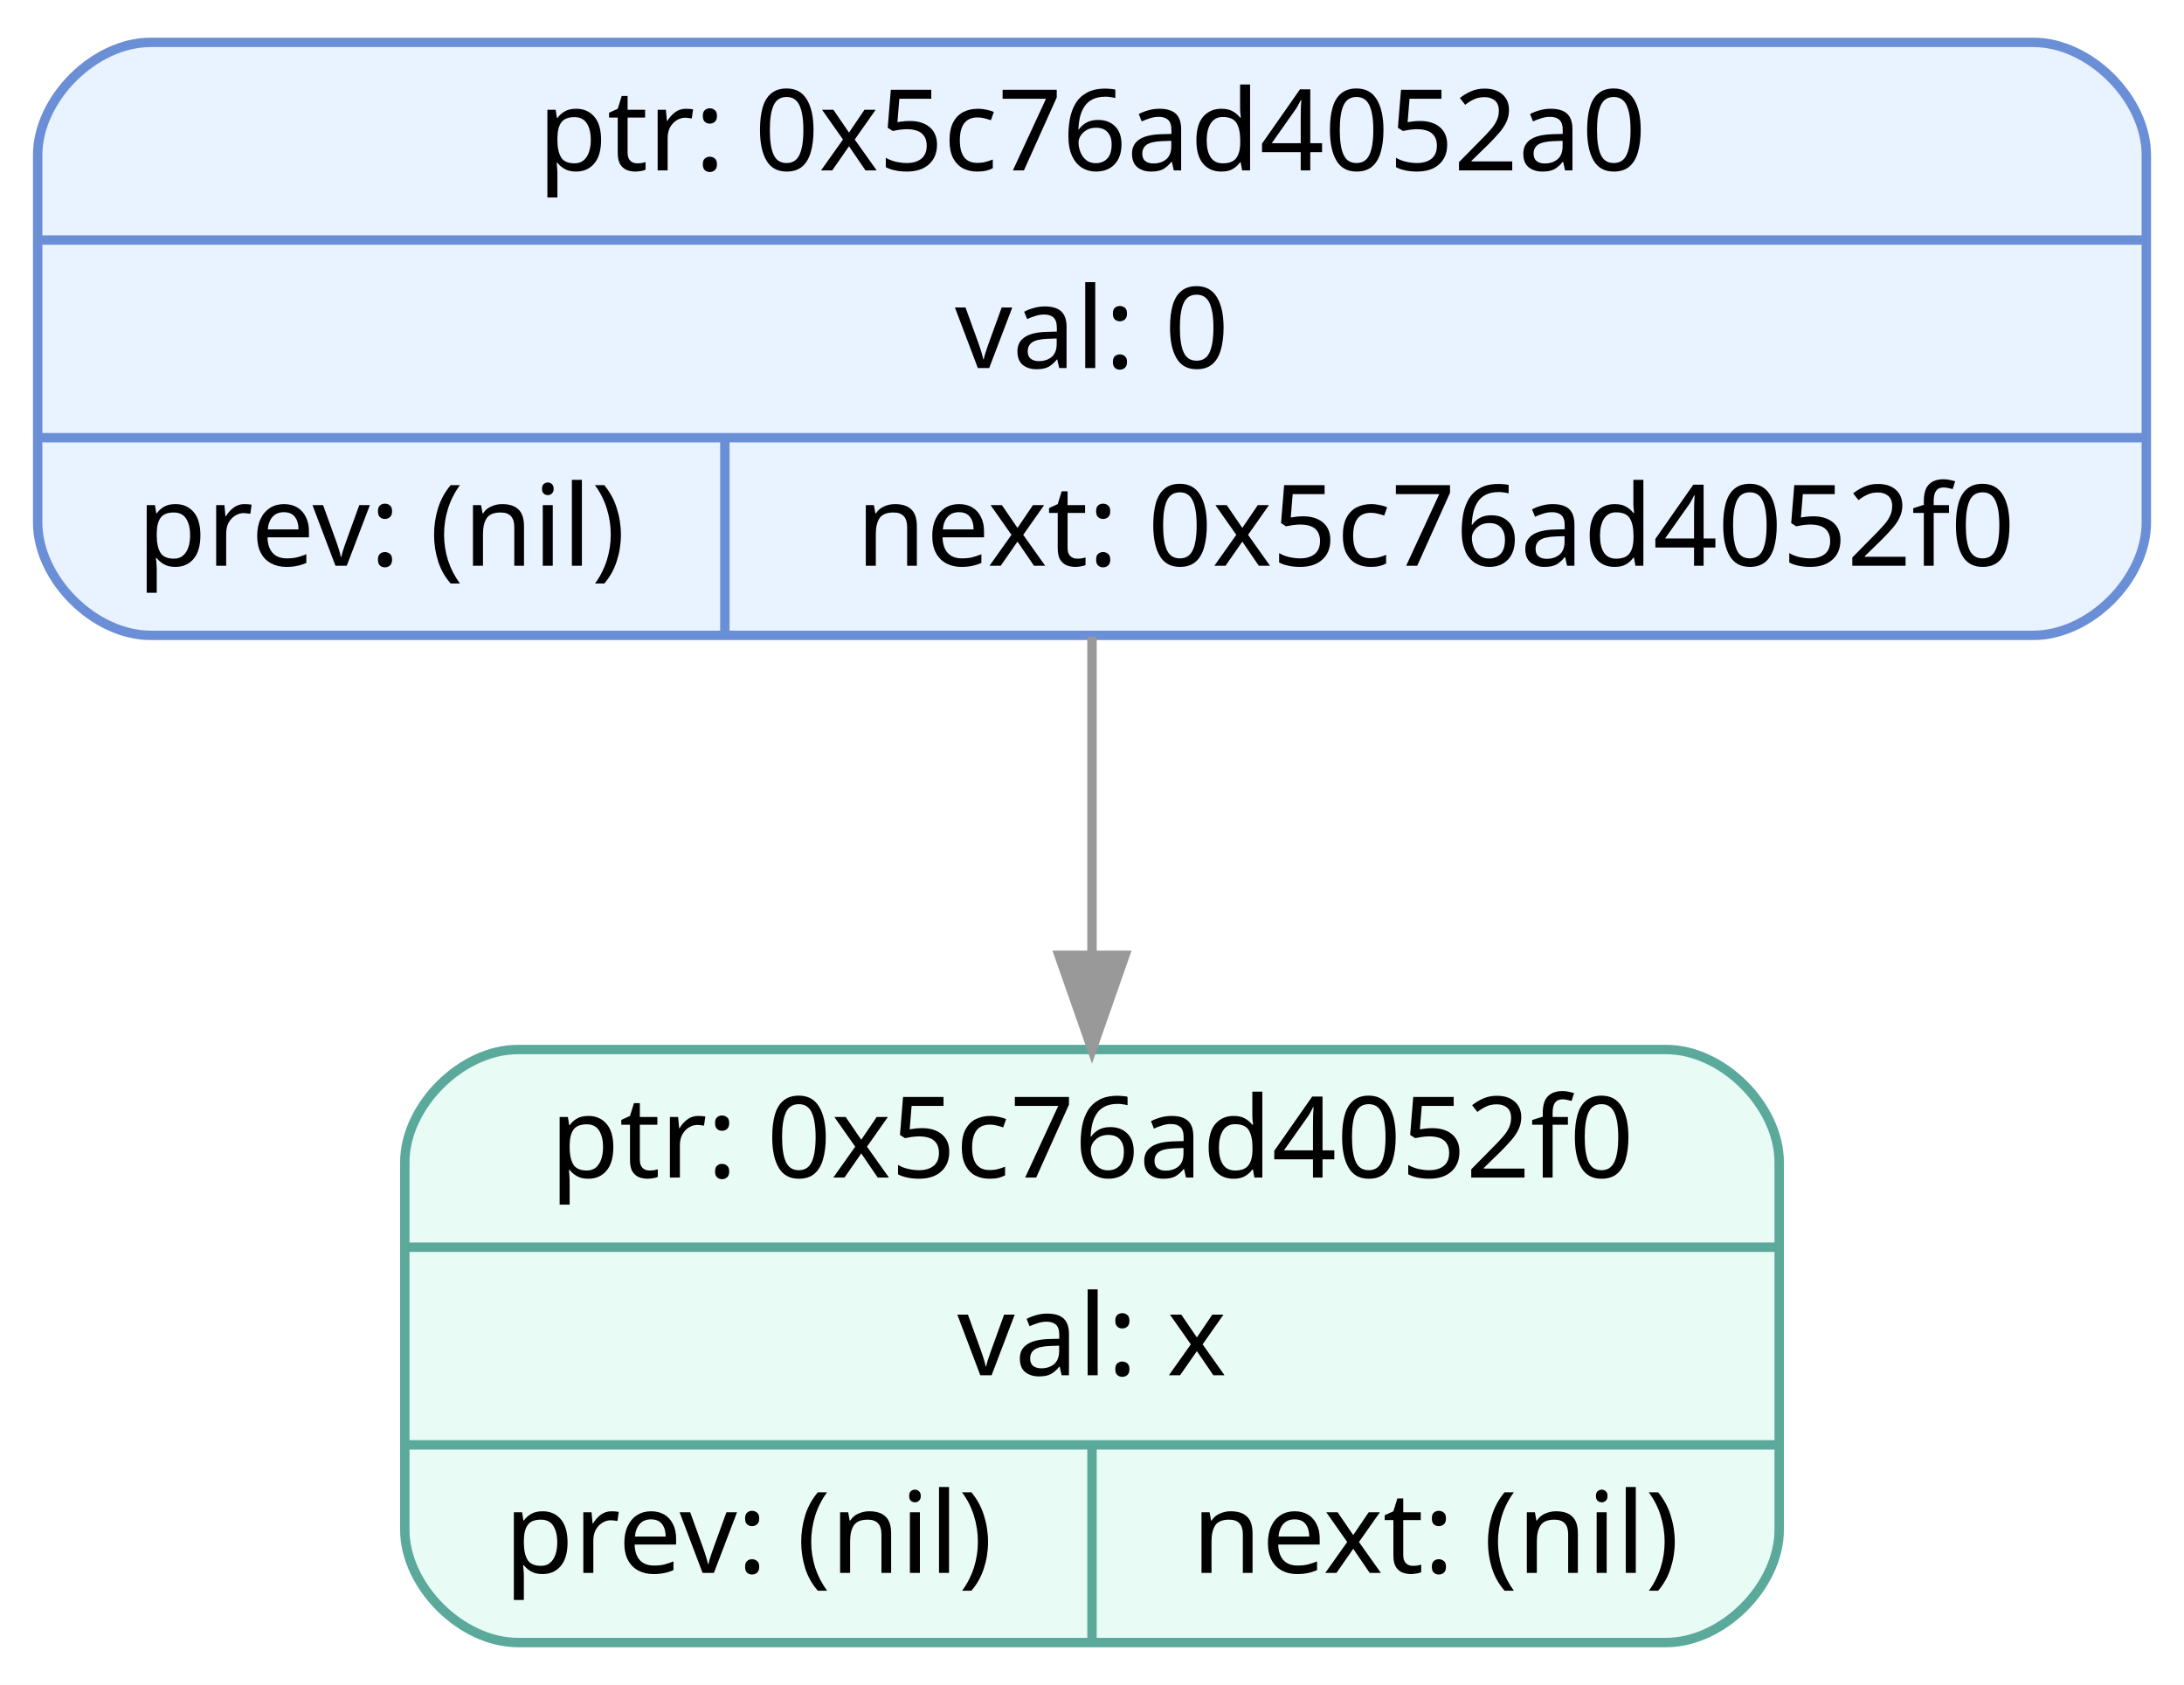
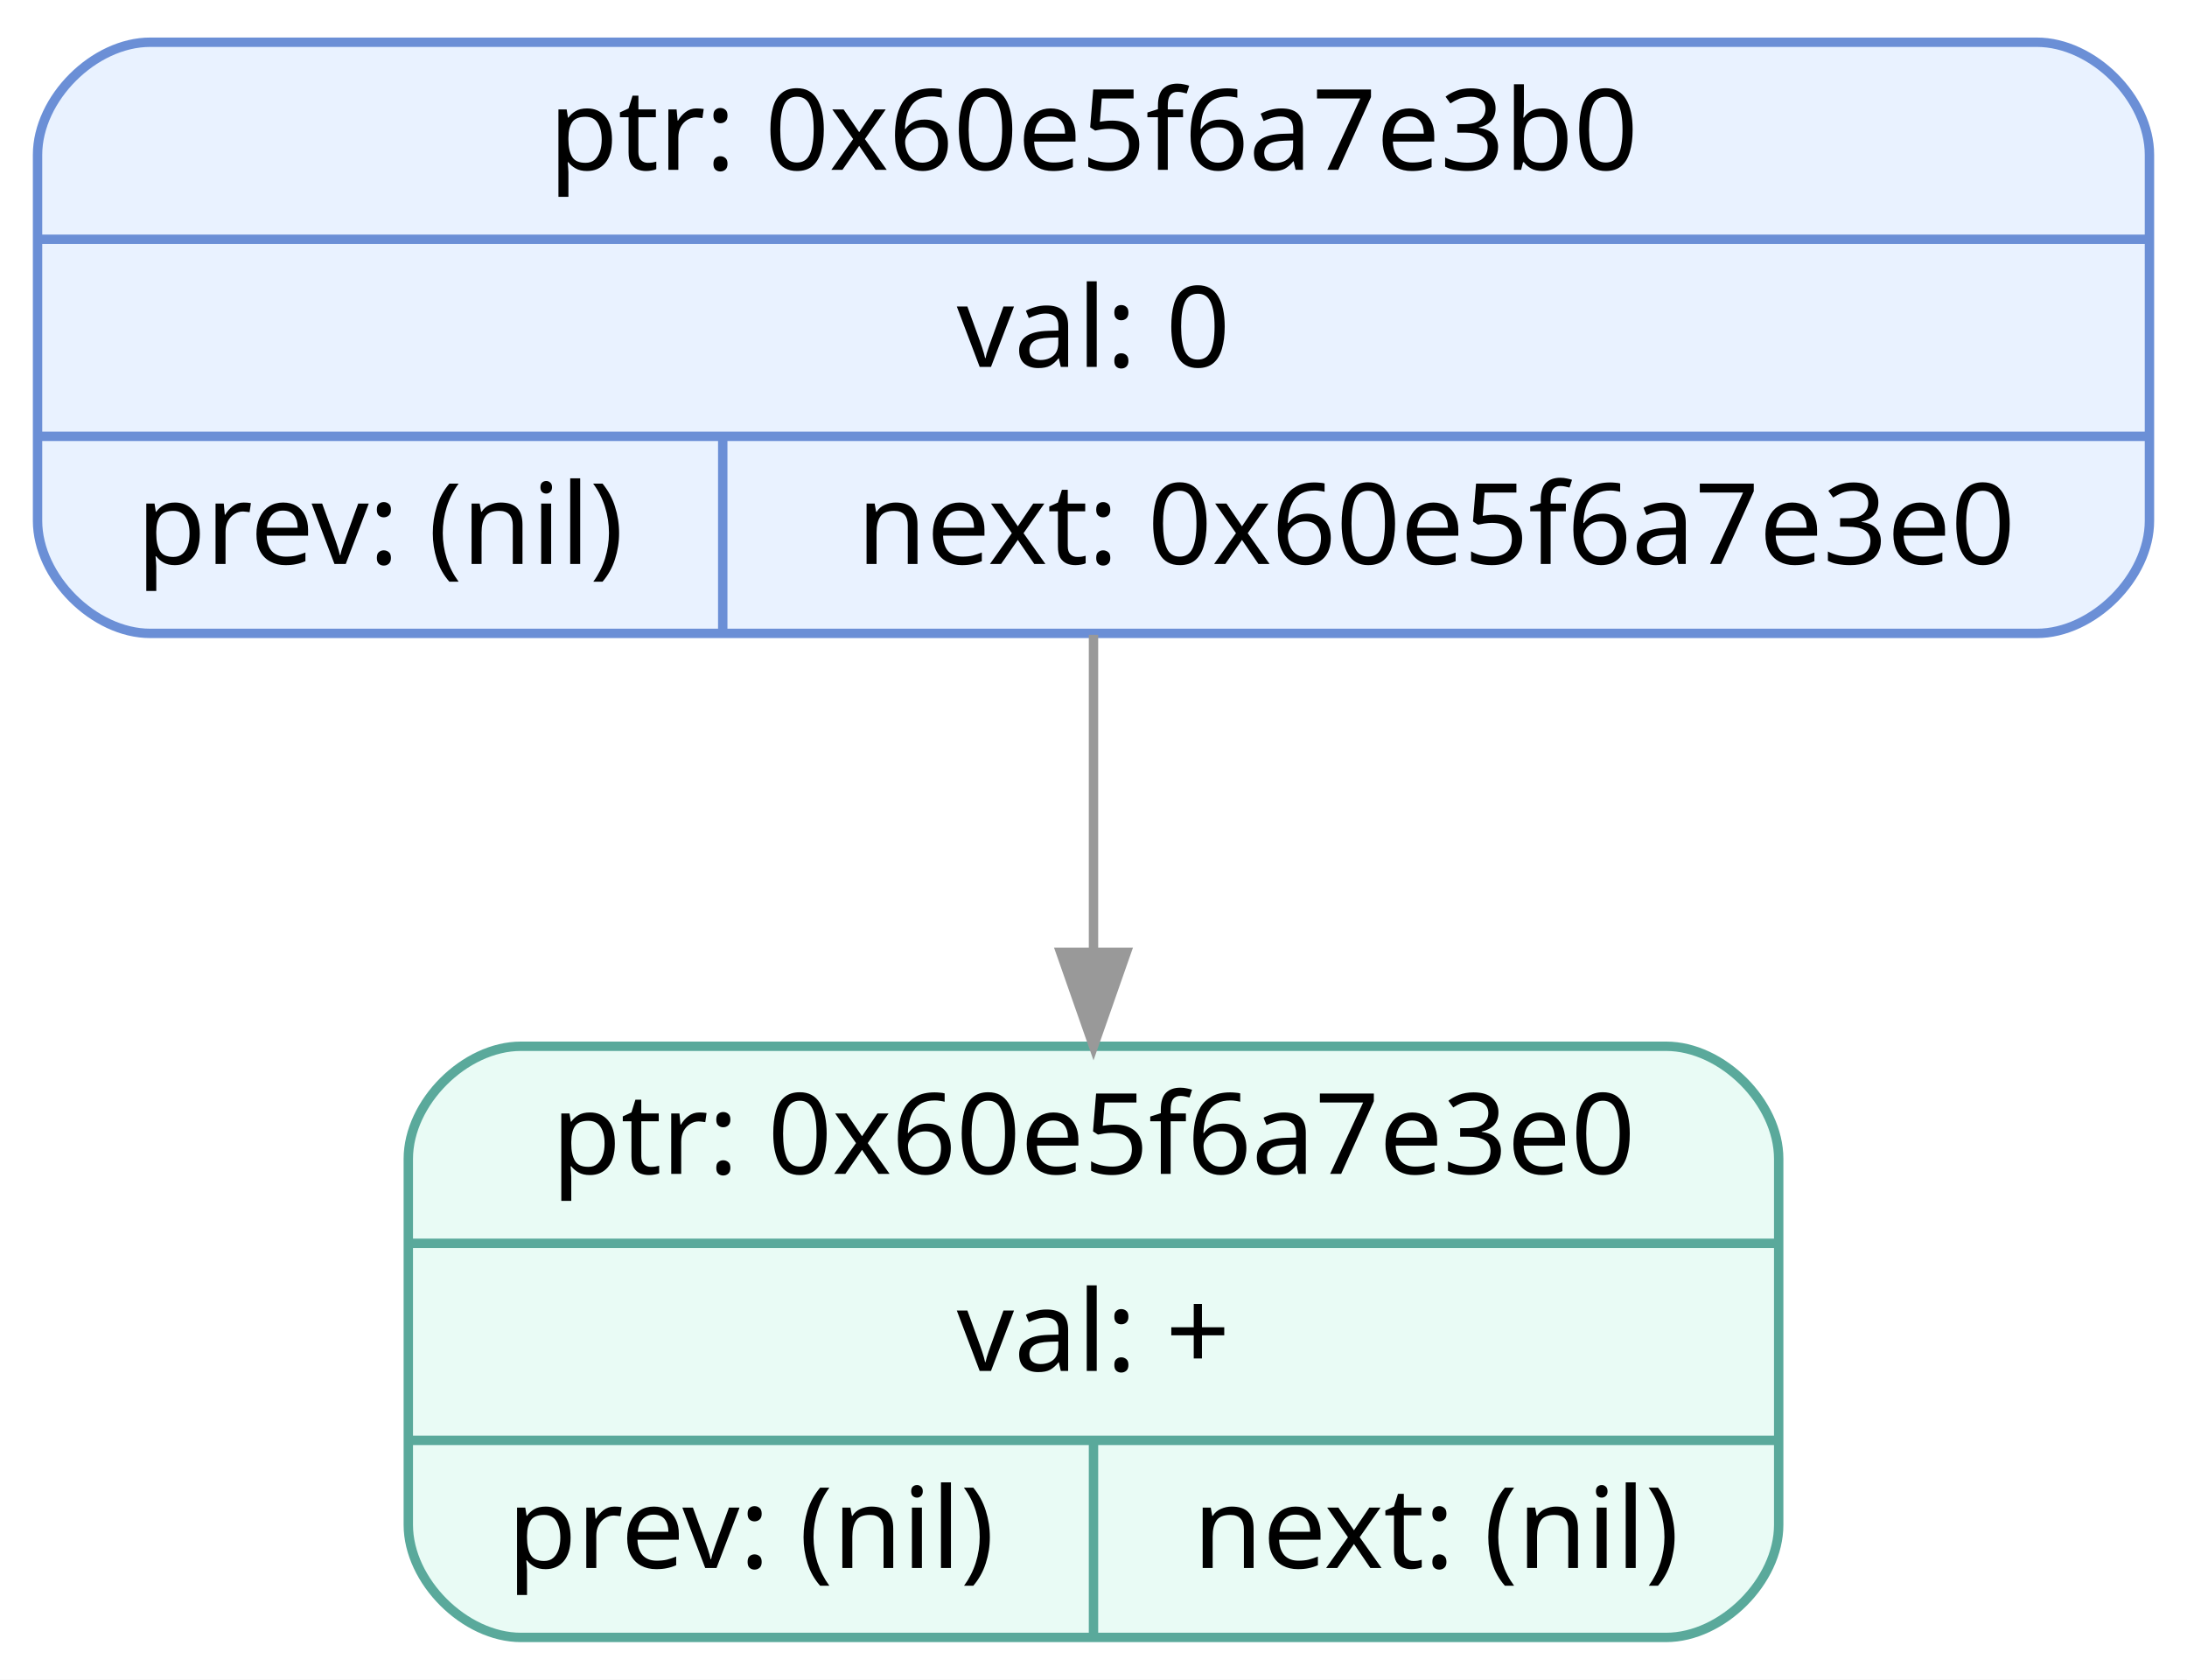
- <svg xmlns="http://www.w3.org/2000/svg" width="232pt" height="179pt" viewBox="0.00 0.00 232.00 179.00">
+ <svg xmlns="http://www.w3.org/2000/svg" width="233pt" height="179pt" viewBox="0.00 0.00 233.00 179.00">
  <g id="graph0" class="graph" transform="scale(1 1) rotate(0) translate(4 175)">
-     <polygon fill="white" stroke="transparent" points="-4,4 -4,-175 228,-175 228,4 -4,4" />
+     <polygon fill="white" stroke="transparent" points="-4,4 -4,-175 229,-175 229,4 -4,4" />
    <g id="node1" class="node">
-       <path fill="#e9f2ff" stroke="#6b8fd6" d="M12,-107.5C12,-107.5 212,-107.5 212,-107.5 218,-107.5 224,-113.5 224,-119.5 224,-119.5 224,-158.5 224,-158.5 224,-164.5 218,-170.5 212,-170.5 212,-170.5 12,-170.5 12,-170.5 6,-170.5 0,-164.5 0,-158.5 0,-158.5 0,-119.5 0,-119.5 0,-113.5 6,-107.5 12,-107.5" />
-       <text text-anchor="middle" x="112" y="-156.9" font-family="Fira Mono" font-size="12.00">ptr: 0x5c76ad4052a0</text>
-       <polyline fill="none" stroke="#6b8fd6" points="0,-149.5 224,-149.5 " />
-       <text text-anchor="middle" x="112" y="-135.9" font-family="Fira Mono" font-size="12.00">val: 0</text>
-       <polyline fill="none" stroke="#6b8fd6" points="0,-128.5 224,-128.5 " />
+       <path fill="#e9f2ff" stroke="#6b8fd6" d="M12,-107.5C12,-107.5 213,-107.5 213,-107.5 219,-107.5 225,-113.5 225,-119.5 225,-119.5 225,-158.5 225,-158.5 225,-164.5 219,-170.5 213,-170.5 213,-170.5 12,-170.5 12,-170.5 6,-170.5 0,-164.5 0,-158.5 0,-158.5 0,-119.5 0,-119.5 0,-113.5 6,-107.5 12,-107.5" />
+       <text text-anchor="middle" x="112.5" y="-156.9" font-family="Fira Mono" font-size="12.00">ptr: 0x60e5f6a7e3b0</text>
+       <polyline fill="none" stroke="#6b8fd6" points="0,-149.5 225,-149.5 " />
+       <text text-anchor="middle" x="112.5" y="-135.9" font-family="Fira Mono" font-size="12.00">val: 0</text>
+       <polyline fill="none" stroke="#6b8fd6" points="0,-128.5 225,-128.5 " />
      <text text-anchor="middle" x="36.5" y="-114.9" font-family="Fira Mono" font-size="12.00">prev: (nil)</text>
      <polyline fill="none" stroke="#6b8fd6" points="73,-107.5 73,-128.5 " />
-       <text text-anchor="middle" x="148.5" y="-114.9" font-family="Fira Mono" font-size="12.00">next: 0x5c76ad4052f0</text>
+       <text text-anchor="middle" x="149" y="-114.9" font-family="Fira Mono" font-size="12.00">next: 0x60e5f6a7e3e0</text>
    </g>
    <g id="node2" class="node">
-       <path fill="#e9fbf5" stroke="#5aa99b" d="M51,-0.5C51,-0.5 173,-0.5 173,-0.5 179,-0.5 185,-6.5 185,-12.5 185,-12.5 185,-51.5 185,-51.5 185,-57.5 179,-63.5 173,-63.5 173,-63.5 51,-63.5 51,-63.5 45,-63.5 39,-57.5 39,-51.5 39,-51.5 39,-12.5 39,-12.5 39,-6.5 45,-0.5 51,-0.5" />
-       <text text-anchor="middle" x="112" y="-49.9" font-family="Fira Mono" font-size="12.00">ptr: 0x5c76ad4052f0</text>
-       <polyline fill="none" stroke="#5aa99b" points="39,-42.5 185,-42.5 " />
-       <text text-anchor="middle" x="112" y="-28.9" font-family="Fira Mono" font-size="12.00">val: x</text>
-       <polyline fill="none" stroke="#5aa99b" points="39,-21.5 185,-21.5 " />
-       <text text-anchor="middle" x="75.5" y="-7.9" font-family="Fira Mono" font-size="12.00">prev: (nil)</text>
-       <polyline fill="none" stroke="#5aa99b" points="112,-0.5 112,-21.5 " />
-       <text text-anchor="middle" x="148.5" y="-7.9" font-family="Fira Mono" font-size="12.00">next: (nil)</text>
+       <path fill="#e9fbf5" stroke="#5aa99b" d="M51.5,-0.5C51.5,-0.5 173.5,-0.5 173.5,-0.5 179.5,-0.5 185.5,-6.5 185.5,-12.5 185.5,-12.5 185.5,-51.5 185.5,-51.5 185.5,-57.5 179.5,-63.5 173.5,-63.5 173.5,-63.5 51.5,-63.5 51.5,-63.5 45.5,-63.5 39.5,-57.5 39.5,-51.5 39.5,-51.5 39.5,-12.5 39.5,-12.5 39.5,-6.5 45.5,-0.5 51.5,-0.5" />
+       <text text-anchor="middle" x="112.5" y="-49.9" font-family="Fira Mono" font-size="12.00">ptr: 0x60e5f6a7e3e0</text>
+       <polyline fill="none" stroke="#5aa99b" points="39.5,-42.5 185.5,-42.5 " />
+       <text text-anchor="middle" x="112.5" y="-28.9" font-family="Fira Mono" font-size="12.00">val: +</text>
+       <polyline fill="none" stroke="#5aa99b" points="39.5,-21.5 185.5,-21.5 " />
+       <text text-anchor="middle" x="76" y="-7.9" font-family="Fira Mono" font-size="12.00">prev: (nil)</text>
+       <polyline fill="none" stroke="#5aa99b" points="112.5,-0.5 112.5,-21.5 " />
+       <text text-anchor="middle" x="149" y="-7.9" font-family="Fira Mono" font-size="12.00">next: (nil)</text>
    </g>
    <g id="edge1" class="edge">
-       <path fill="none" stroke="#999999" d="M112,-107.35C112,-96.78 112,-84.78 112,-73.54" />
-       <polygon fill="#999999" stroke="#999999" points="115.5,-73.51 112,-63.51 108.5,-73.51 115.5,-73.51" />
+       <path fill="none" stroke="#999999" d="M112.5,-107.35C112.5,-96.78 112.5,-84.78 112.5,-73.54" />
+       <polygon fill="#999999" stroke="#999999" points="116,-73.51 112.5,-63.51 109,-73.51 116,-73.51" />
    </g>
  </g>
</svg>
